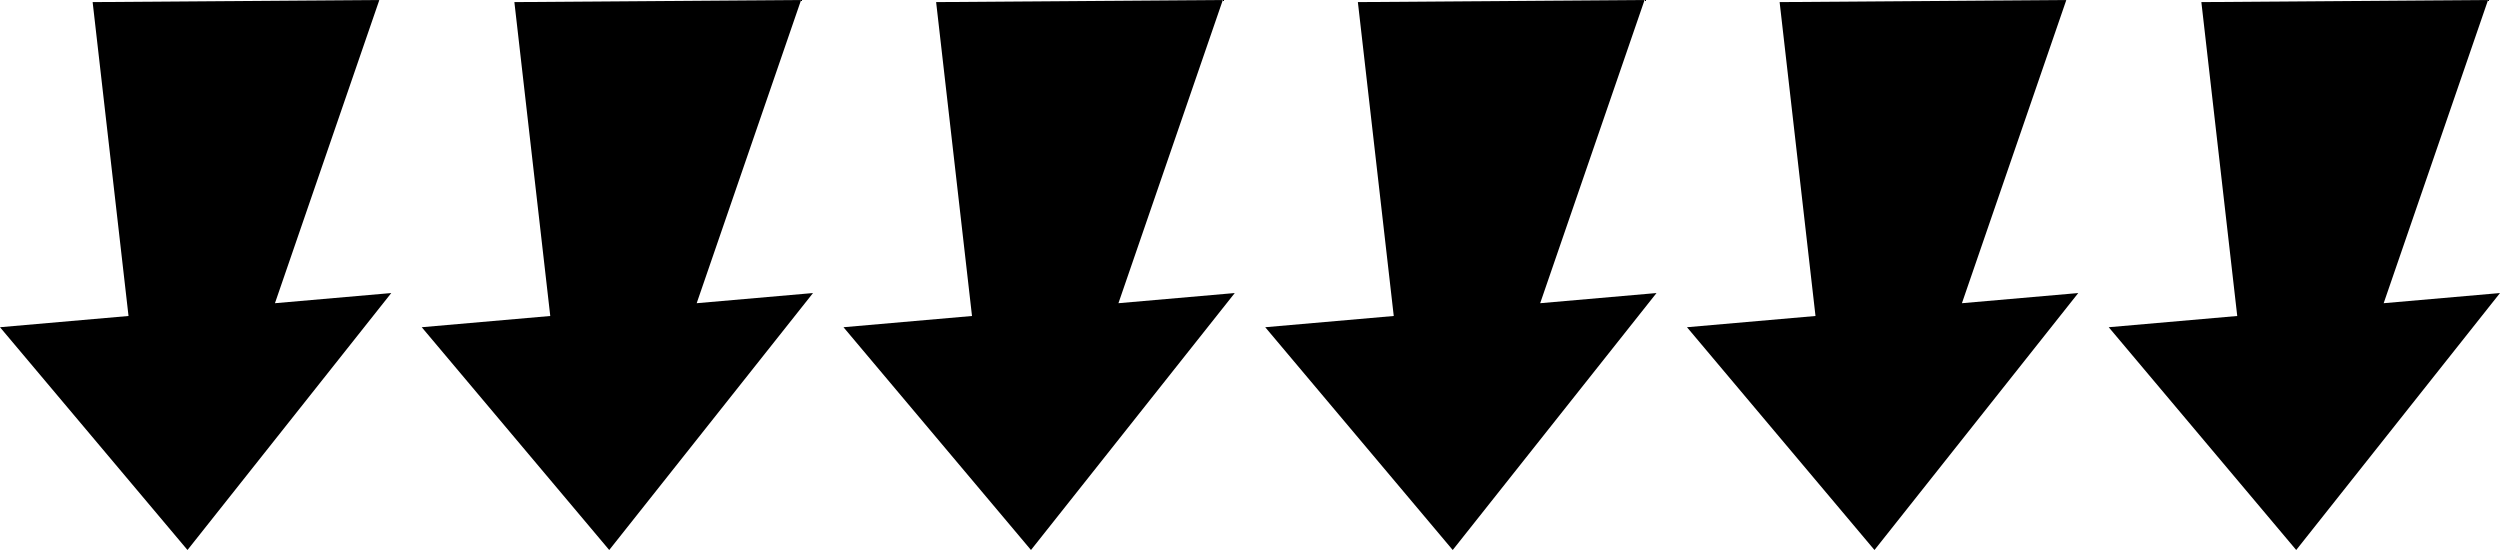
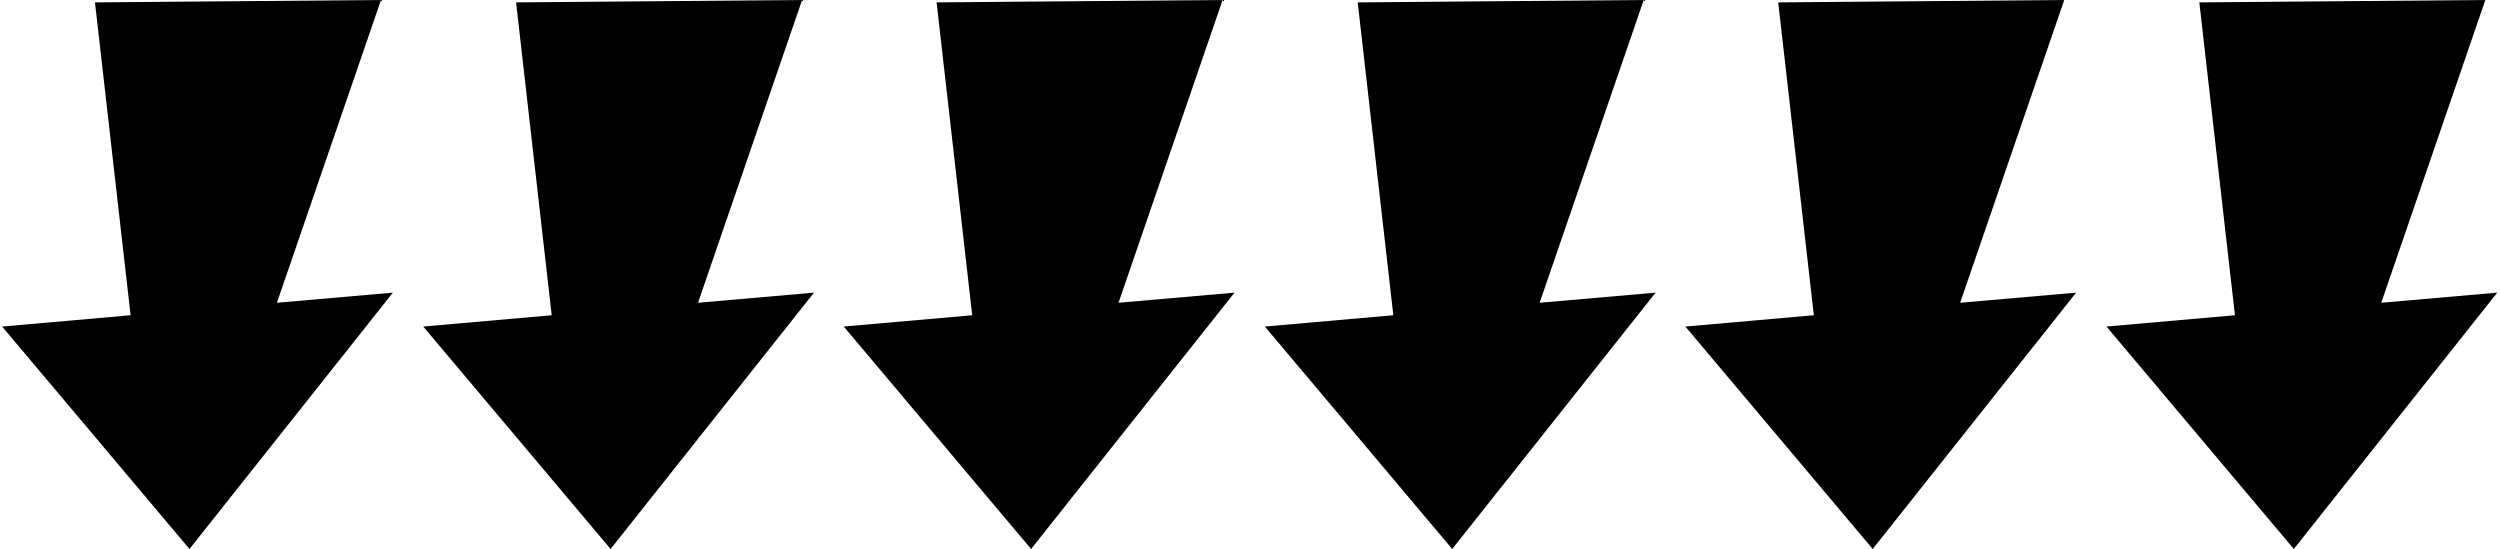
- <svg xmlns="http://www.w3.org/2000/svg" width="118.358mm" height="26.039mm" viewBox="0 0 419.379 92.263" id="svg2" version="1.1">
-   <defs id="defs4" />
-   <g id="layer1" transform="translate(-160.7035,-960.0991)">
-     <path id="path4548-7" style="fill:#000000;fill-opacity:1;fill-rule:nonzero;stroke:none" d="m 529.985,960.451 48.095,-0.352 -17.512,50.862 19.514,-1.704 -34.185,43.105 -31.452,-37.372 21.559,-1.884 -6.019,-52.656 z" />
-     <path id="path4548-7-7" style="fill:#000000;fill-opacity:1;fill-rule:nonzero;stroke:none" d="m 459.237,960.451 48.095,-0.352 -17.512,50.862 19.514,-1.704 -34.185,43.105 -31.452,-37.372 21.559,-1.884 -6.019,-52.656 z" />
-     <path id="path4548-7-70" style="fill:#000000;fill-opacity:1;fill-rule:nonzero;stroke:none" d="m 388.488,960.451 48.095,-0.352 -17.512,50.862 19.514,-1.704 -34.185,43.105 -31.452,-37.372 21.559,-1.884 -6.019,-52.656 z" />
-     <path id="path4548-7-5" style="fill:#000000;fill-opacity:1;fill-rule:nonzero;stroke:none" d="m 317.74,960.451 48.095,-0.352 -17.512,50.862 19.514,-1.704 -34.185,43.105 -31.452,-37.372 21.559,-1.884 -6.019,-52.656 z" />
-     <path id="path4548-7-79" style="fill:#000000;fill-opacity:1;fill-rule:nonzero;stroke:none" d="m 246.991,960.451 48.095,-0.352 -17.512,50.862 19.514,-1.704 -34.185,43.105 -31.452,-37.372 21.559,-1.884 -6.019,-52.656 z" />
-     <path id="path4548-7-2" style="fill:#000000;fill-opacity:1;fill-rule:nonzero;stroke:none" d="m 176.243,960.451 48.095,-0.352 -17.512,50.862 19.514,-1.704 -34.185,43.105 -31.452,-37.372 21.559,-1.884 -6.019,-52.656 z" />
+ <svg xmlns="http://www.w3.org/2000/svg" width="118.4" height="26" viewBox="0 0 419.4 92.3" version="1.1">
+   <g transform="translate(-160.7035,-960.0991)">
+     <path d="m530 960.5 48.1-0.4-17.5 50.9 19.5-1.7-34.2 43.1-31.5-37.4 21.6-1.9-6-52.7zM459.2 960.5l48.1-0.4-17.5 50.9 19.5-1.7-34.2 43.1-31.5-37.4 21.6-1.9-6-52.7zM388.5 960.5l48.1-0.4-17.5 50.9 19.5-1.7-34.2 43.1-31.5-37.4 21.6-1.9-6-52.7zM317.7 960.5l48.1-0.4-17.5 50.9 19.5-1.7-34.2 43.1-31.5-37.4 21.6-1.9-6-52.7zM247 960.5l48.1-0.4-17.5 50.9 19.5-1.7-34.2 43.1-31.5-37.4 21.6-1.9-6-52.7zM176.2 960.5l48.1-0.4-17.5 50.9 19.5-1.7-34.2 43.1-31.5-37.4 21.6-1.9-6-52.7z" fill="#000" />
  </g>
</svg>
